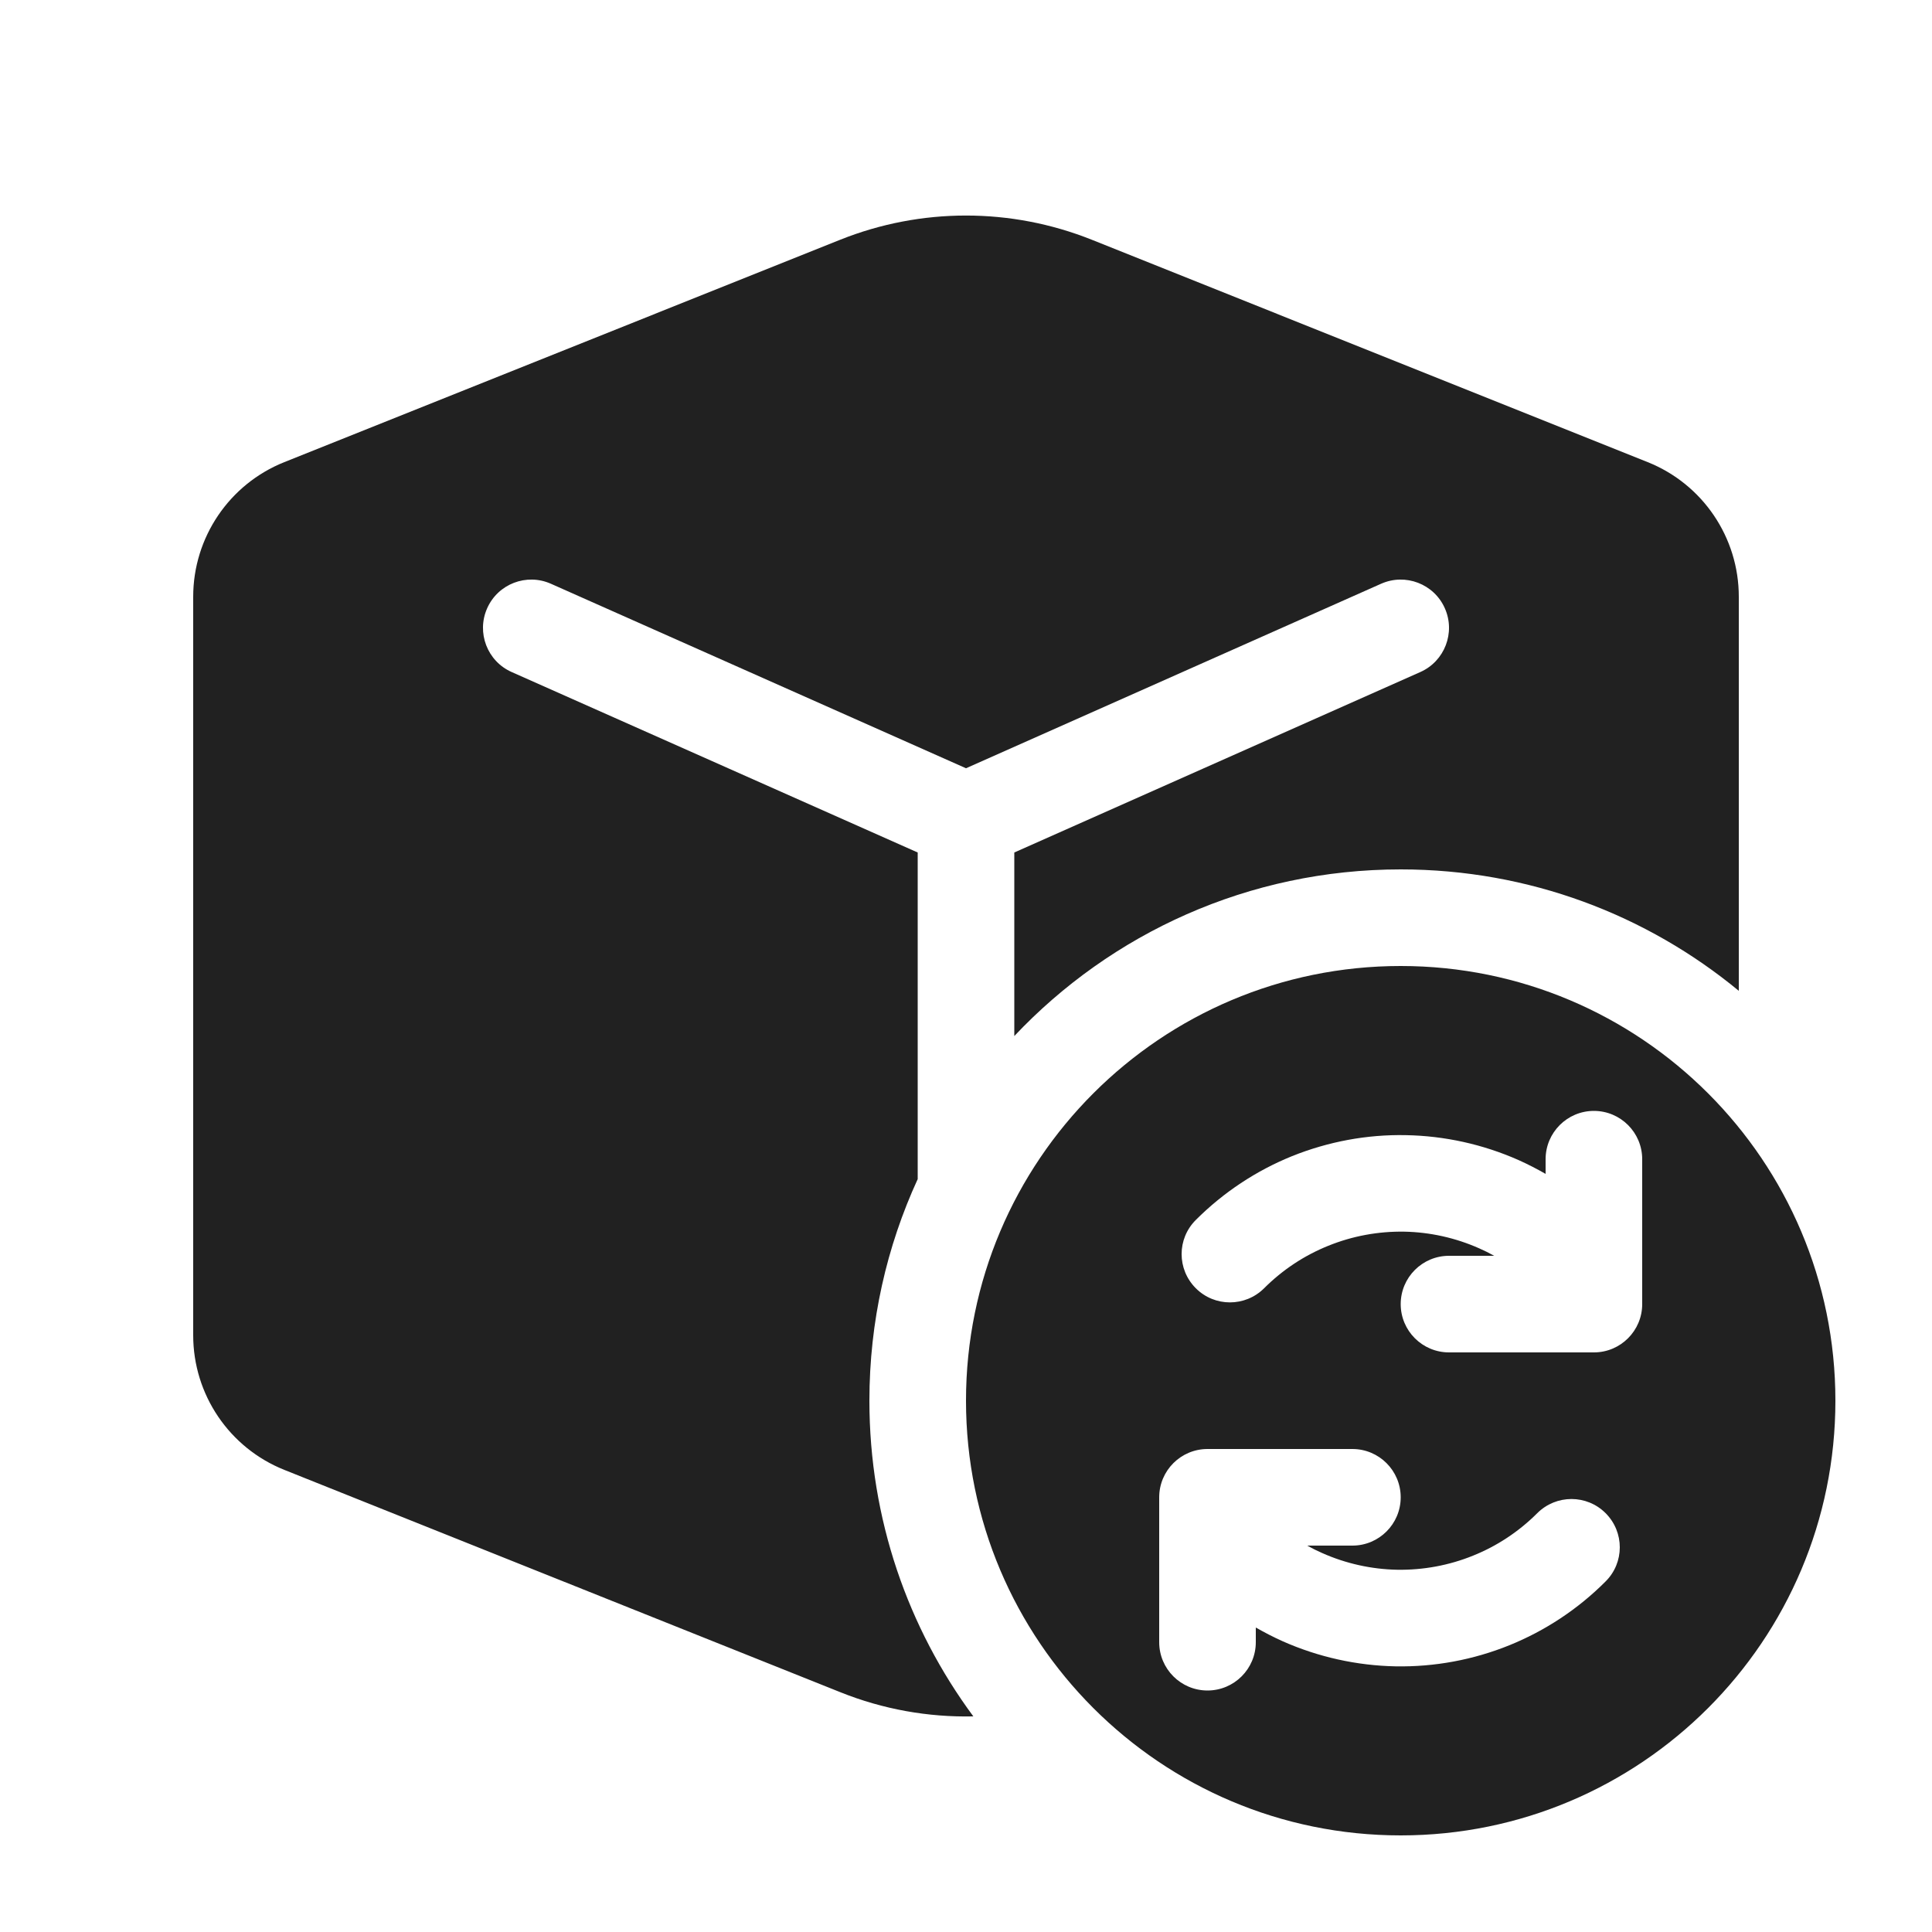
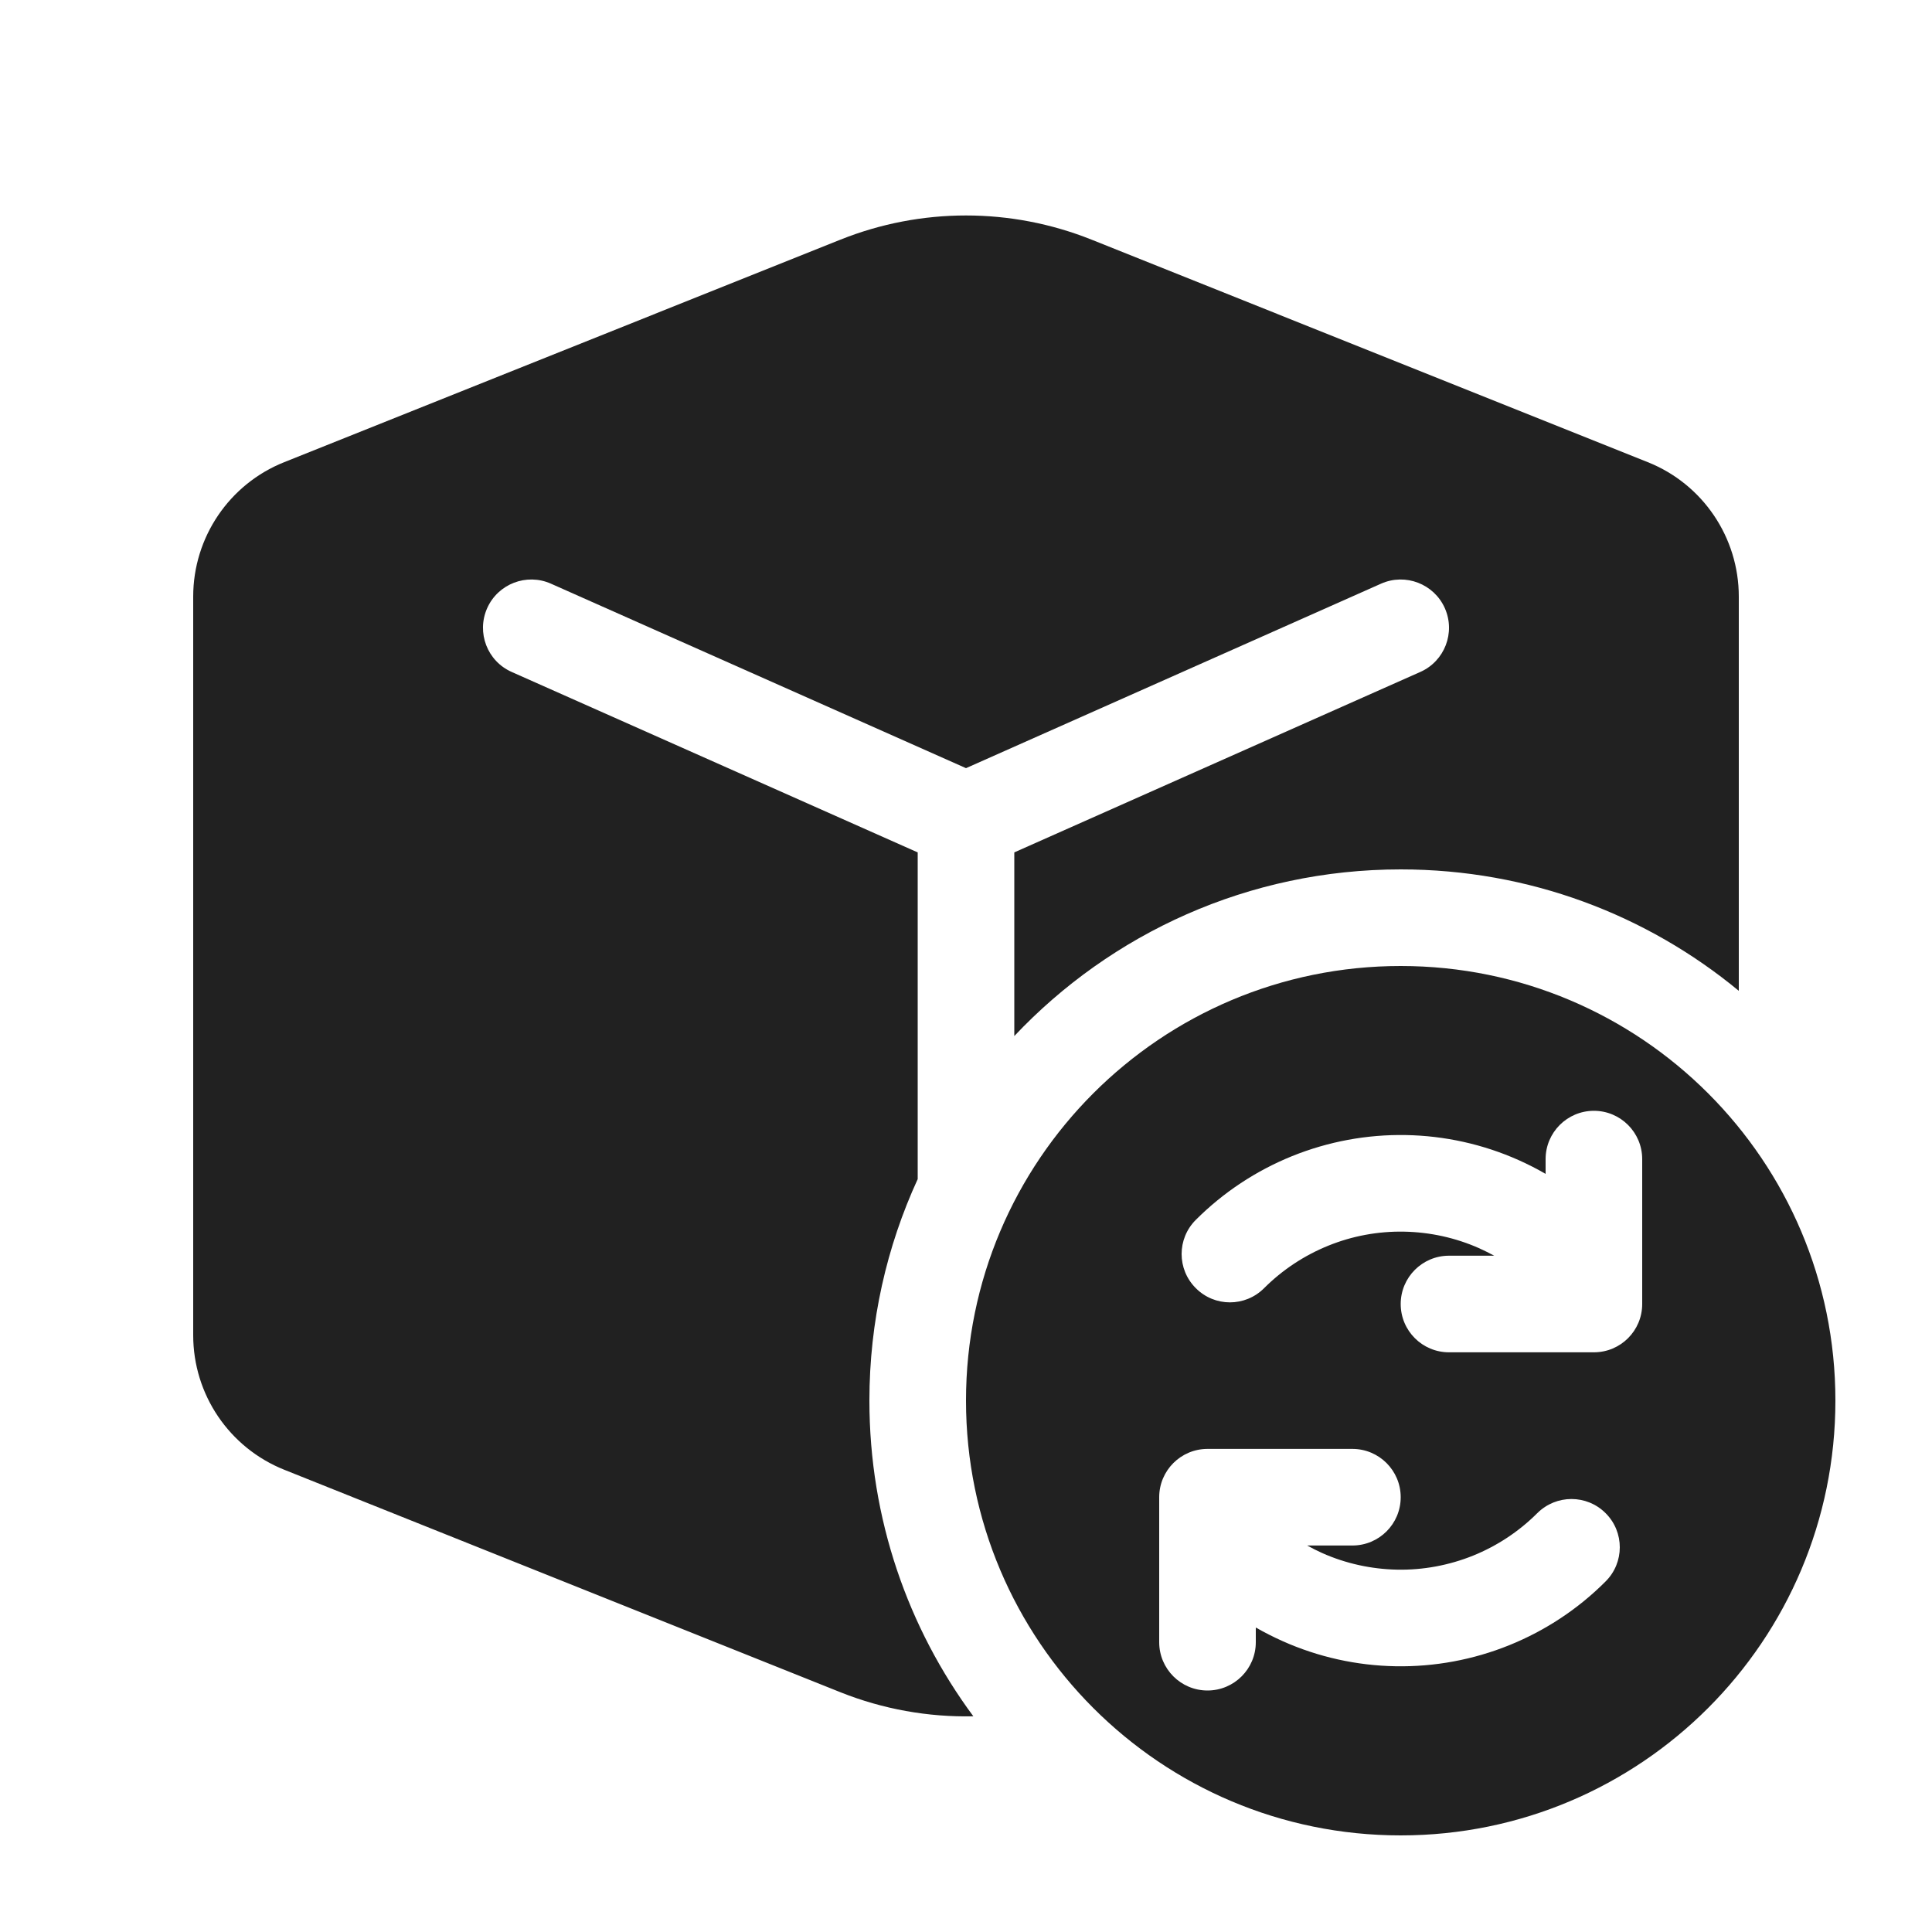
<svg xmlns="http://www.w3.org/2000/svg" width="20" height="20" viewBox="0 0 20 20" fill="none">
-   <path d="M8.7 2.481C9.535 2.148 10.465 2.148 11.3 2.481L17.057 4.784C17.627 5.012 18 5.564 18 6.177V10.257C17.049 9.472 15.83 9 14.5 9C12.924 9 11.502 9.663 10.5 10.725V8.825L14.703 6.957C14.955 6.845 15.069 6.549 14.957 6.297C14.845 6.044 14.549 5.931 14.297 6.043L10 7.953L5.703 6.043C5.451 5.931 5.155 6.044 5.043 6.297C4.931 6.549 5.044 6.845 5.297 6.957L9.5 8.825V12.206C9.179 12.904 9 13.681 9 14.5C9 15.724 9.4 16.854 10.076 17.768C9.609 17.778 9.141 17.695 8.7 17.518L2.943 15.216C2.373 14.988 2 14.436 2 13.823V6.177C2 5.564 2.373 5.012 2.943 4.784L8.7 2.481ZM10 14.5C10 16.985 12.015 19 14.5 19C16.985 19 19 16.985 19 14.5C19 12.015 16.985 10 14.5 10C12.015 10 10 12.015 10 14.5ZM16.5 11.5C16.776 11.5 17 11.724 17 12V13.5C17 13.776 16.776 14 16.5 14H15C14.724 14 14.5 13.776 14.5 13.5C14.5 13.224 14.724 13 15 13H15.468C15.418 12.972 15.366 12.946 15.313 12.923C15.068 12.814 14.803 12.755 14.535 12.75C14.267 12.746 14 12.795 13.751 12.896C13.502 12.996 13.276 13.146 13.086 13.336C12.89 13.531 12.574 13.531 12.379 13.336C12.183 13.14 12.183 12.824 12.379 12.629C12.664 12.344 13.003 12.119 13.376 11.968C13.75 11.818 14.15 11.743 14.552 11.751C14.955 11.758 15.352 11.846 15.72 12.009C15.816 12.052 15.909 12.1 16 12.152V12C16 11.724 16.224 11.5 16.5 11.5ZM15.624 17.032C15.25 17.183 14.85 17.257 14.448 17.25C14.045 17.242 13.648 17.154 13.28 16.991C13.184 16.948 13.091 16.9 13 16.848V17C13 17.276 12.776 17.5 12.5 17.5C12.224 17.5 12 17.276 12 17V15.5C12 15.224 12.224 15 12.5 15H14C14.276 15 14.5 15.224 14.5 15.5C14.5 15.776 14.276 16 14 16H13.532C13.582 16.028 13.634 16.054 13.687 16.077C13.932 16.186 14.197 16.245 14.465 16.25C14.733 16.254 15 16.205 15.249 16.104C15.498 16.004 15.724 15.854 15.914 15.664C16.11 15.469 16.426 15.469 16.621 15.664C16.817 15.86 16.817 16.176 16.621 16.371C16.337 16.656 15.997 16.881 15.624 17.032Z" fill="#212121" />
+   <path d="M8.7 2.481C9.535 2.147 10.465 2.147 11.3 2.481L17.057 4.784C17.627 5.011 18 5.563 18 6.176V10.257C17.049 9.471 15.83 9 14.5 9C12.924 9 11.502 9.663 10.5 10.725V8.824L14.703 6.956C14.955 6.844 15.069 6.549 14.957 6.296C14.845 6.044 14.549 5.93 14.297 6.042L10 7.952L5.703 6.042C5.451 5.93 5.155 6.044 5.043 6.296C4.931 6.549 5.044 6.844 5.297 6.956L9.5 8.824V12.206C9.179 12.904 9 13.681 9 14.499C9 15.723 9.4 16.854 10.076 17.767C9.609 17.777 9.141 17.694 8.7 17.518L2.943 15.215C2.373 14.987 2 14.436 2 13.822V6.176C2 5.563 2.373 5.011 2.943 4.784L8.7 2.481ZM10 14.499C10 16.985 12.015 19 14.5 19C16.985 19 19 16.985 19 14.499C19 12.014 16.985 10 14.5 10C12.015 10 10 12.014 10 14.499ZM16.5 11.499C16.776 11.499 17 11.723 17 11.999V13.499C17 13.776 16.776 13.999 16.5 13.999H15C14.724 13.999 14.5 13.776 14.5 13.499C14.5 13.223 14.724 12.999 15 12.999H15.468C15.418 12.972 15.366 12.946 15.313 12.922C15.068 12.813 14.803 12.755 14.535 12.75C14.267 12.745 14 12.794 13.751 12.895C13.502 12.996 13.276 13.145 13.086 13.335C12.89 13.531 12.574 13.531 12.379 13.335C12.183 13.14 12.183 12.823 12.379 12.628C12.664 12.343 13.003 12.119 13.376 11.968C13.75 11.817 14.15 11.743 14.552 11.75C14.955 11.757 15.352 11.845 15.72 12.009C15.816 12.052 15.909 12.099 16 12.152V11.999C16 11.723 16.224 11.499 16.5 11.499ZM15.624 17.031C15.25 17.182 14.85 17.256 14.448 17.249C14.045 17.242 13.648 17.154 13.28 16.99C13.184 16.947 13.091 16.9 13 16.848V17C13 17.276 12.776 17.5 12.5 17.5C12.224 17.5 12 17.276 12 17V15.499C12 15.223 12.224 14.999 12.5 14.999H14C14.276 14.999 14.5 15.223 14.5 15.499C14.5 15.776 14.276 15.999 14 15.999H13.532C13.582 16.027 13.634 16.053 13.687 16.077C13.932 16.186 14.197 16.244 14.465 16.249C14.733 16.254 15 16.204 15.249 16.104C15.498 16.003 15.724 15.854 15.914 15.664C16.11 15.469 16.426 15.469 16.621 15.664C16.817 15.859 16.817 16.176 16.621 16.371C16.337 16.656 15.997 16.88 15.624 17.031Z" fill="#212121" />
</svg>
